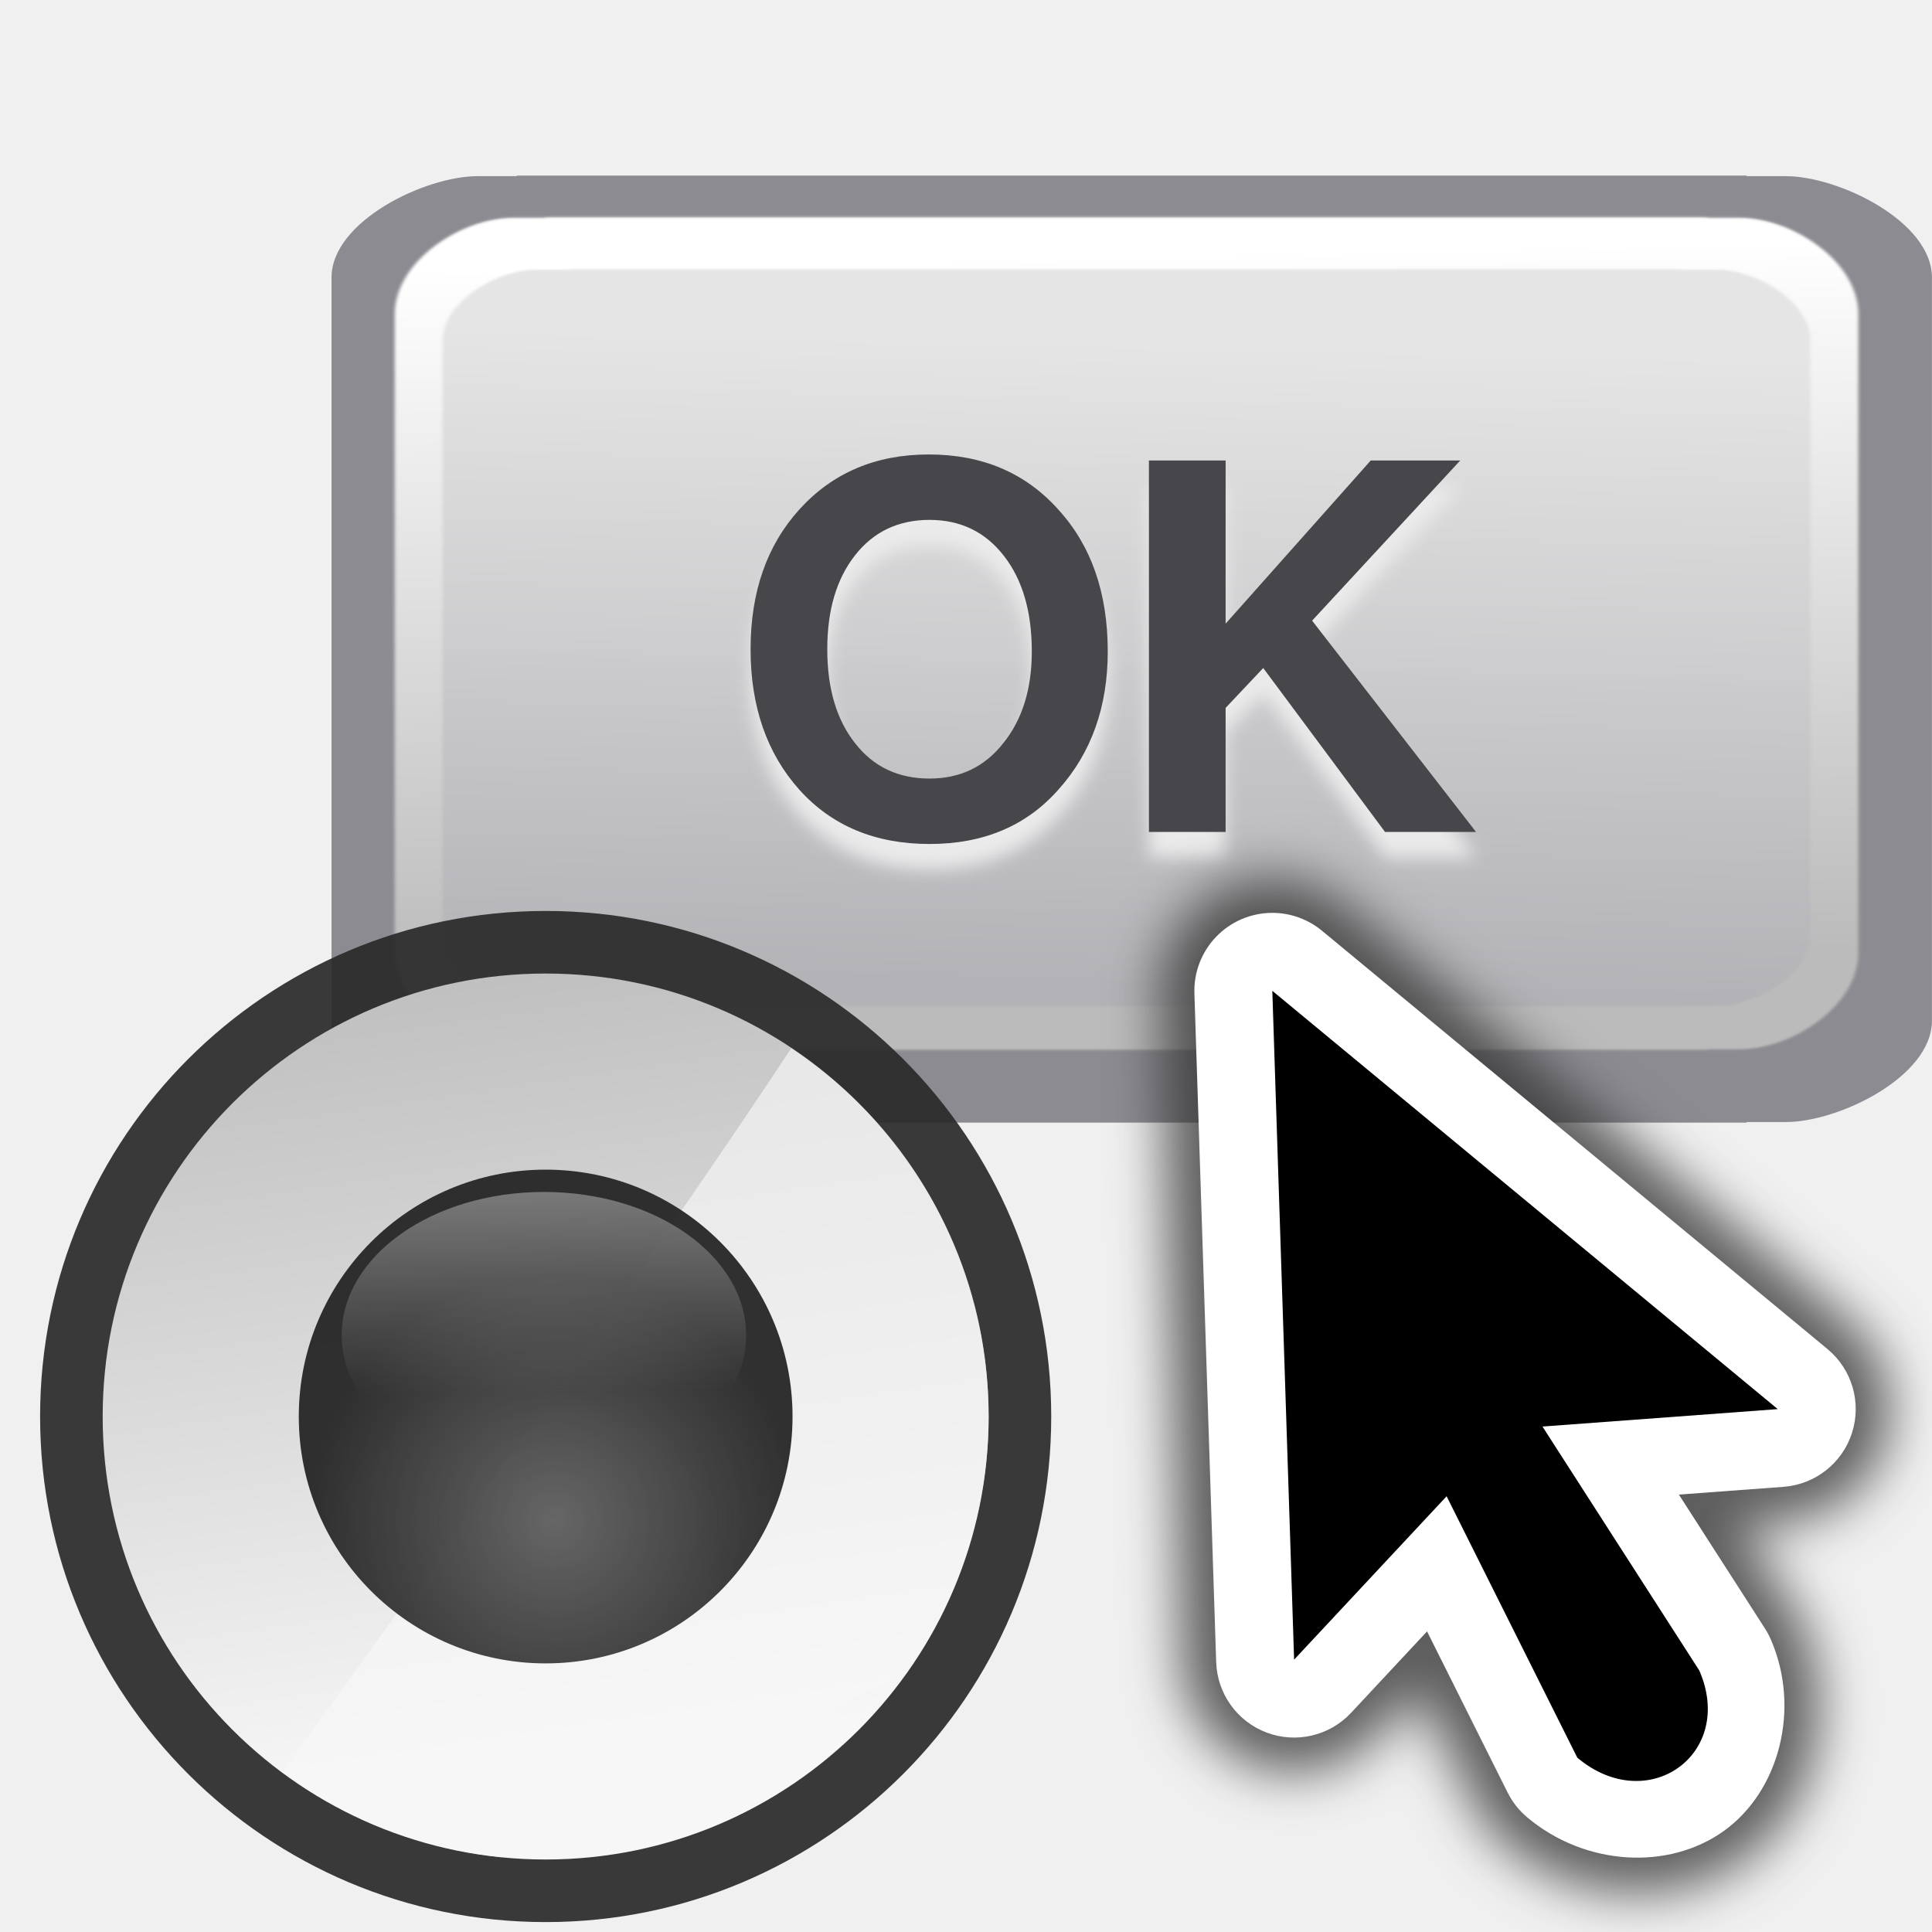
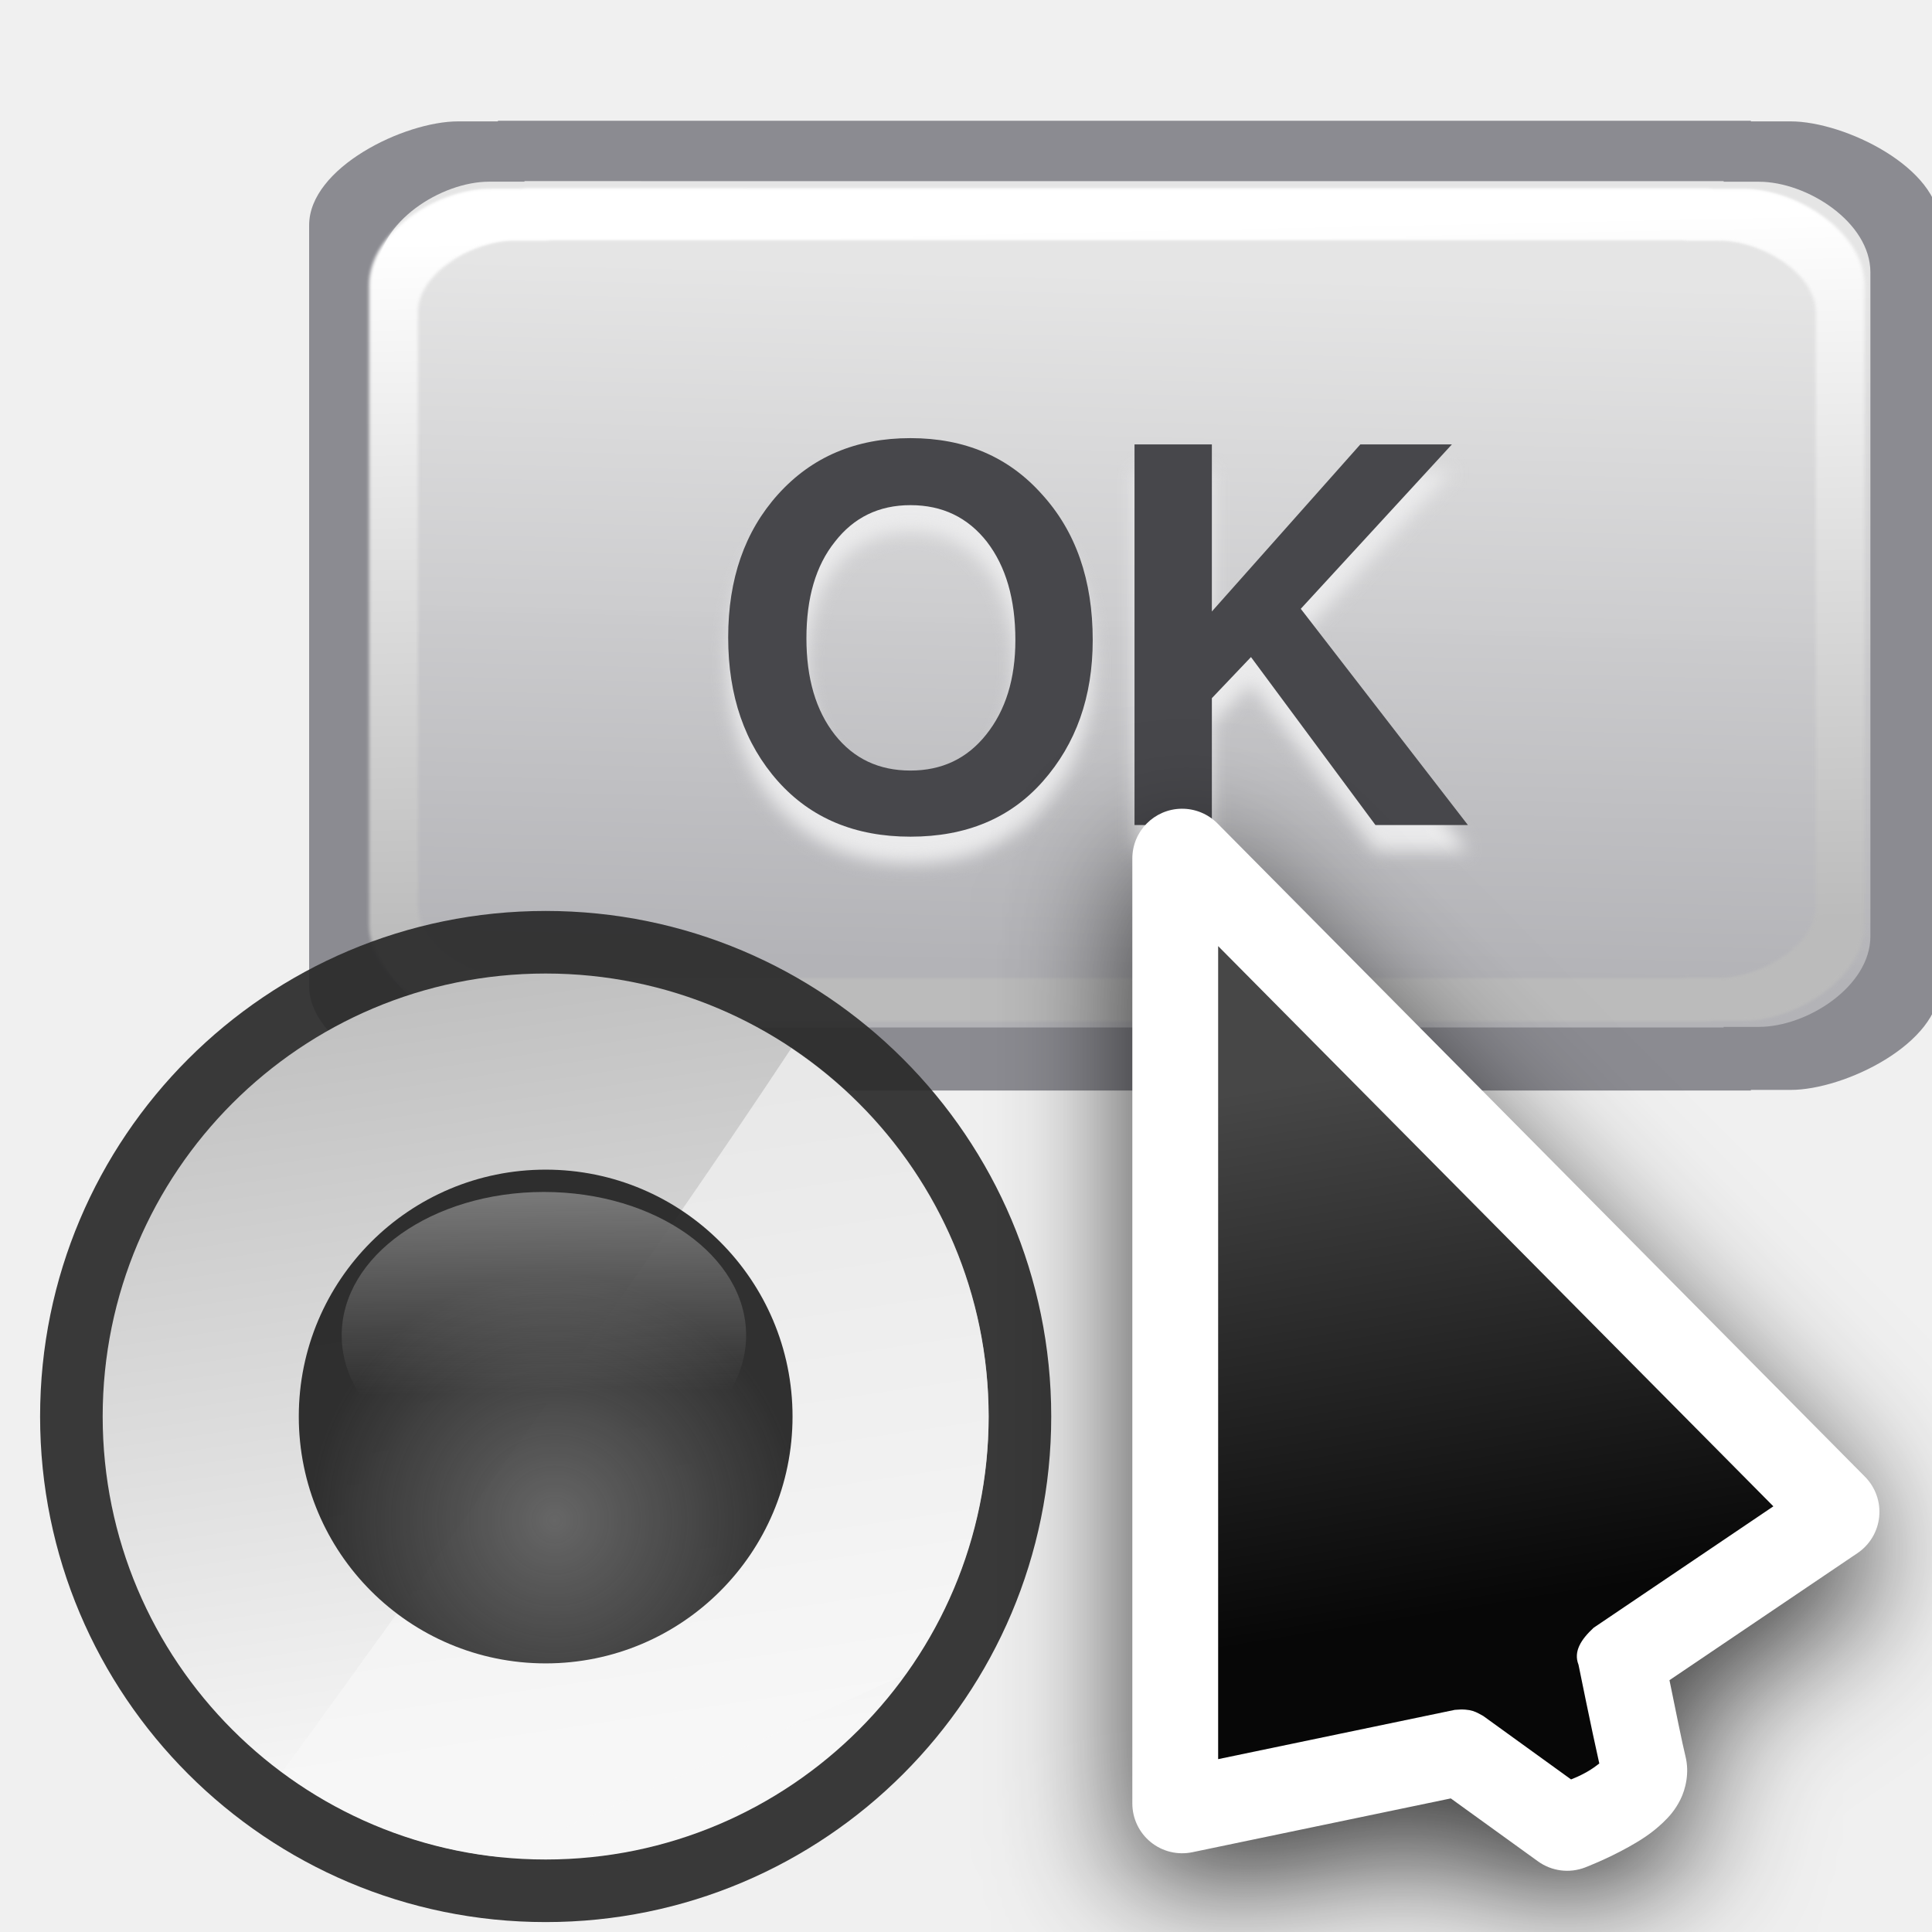
<svg xmlns="http://www.w3.org/2000/svg" xmlns:xlink="http://www.w3.org/1999/xlink" width="128" height="128" viewBox="0 0 33.867 33.867" version="1.1" id="svg1140">
  <defs id="defs1134">
    <linearGradient id="linearGradient1731">
      <stop style="stop-color:#f8f8f8;stop-opacity:1;" offset="0" id="stop1727" />
      <stop style="stop-color:#f8f8f8;stop-opacity:0;" offset="1" id="stop1729" />
    </linearGradient>
    <linearGradient id="linearGradient1719">
      <stop style="stop-color:#666666;stop-opacity:1" offset="0" id="stop1715" />
      <stop style="stop-color:#232323;stop-opacity:0.938" offset="1" id="stop1717" />
    </linearGradient>
    <linearGradient id="linearGradient1704">
      <stop style="stop-color:#c0c0c0;stop-opacity:1;" offset="0" id="stop1700" />
      <stop style="stop-color:#f7f7f7;stop-opacity:1" offset="1" id="stop1702" />
    </linearGradient>
    <linearGradient xlink:href="#linearGradient1704" id="linearGradient1706" x1="50.588" y1="267.475" x2="54.05" y2="290.941" gradientUnits="userSpaceOnUse" gradientTransform="matrix(0.9250748,0,0,0.9250748,3.95602,21.02059)" />
    <radialGradient xlink:href="#linearGradient1719" id="radialGradient1721" cx="53.072" cy="283.682" fx="53.072" fy="283.682" r="7.45" gradientUnits="userSpaceOnUse" gradientTransform="matrix(0.9250748,0,0,0.9250748,3.95602,21.02059)" />
    <linearGradient xlink:href="#linearGradient1731" id="linearGradient1733" x1="53.51" y1="264.437" x2="53.721" y2="279.942" gradientUnits="userSpaceOnUse" gradientTransform="matrix(0.8872803,0,0,0.97179,5.903467,7.826943)" />
    <filter style="color-interpolation-filters:sRGB" id="filter1111" x="-0.027" width="1.055" y="-0.052" height="1.105">
      <feGaussianBlur stdDeviation="0.668" id="feGaussianBlur1113" />
    </filter>
    <linearGradient xlink:href="#linearGradient838" id="linearGradient840" x1="26.222" y1="59.537" x2="96.578" y2="57.715" gradientUnits="userSpaceOnUse" gradientTransform="rotate(90,65.17006,65.40764)" />
    <linearGradient id="linearGradient838">
      <stop style="stop-color:#ffffff;stop-opacity:1;" offset="0" id="stop834" />
      <stop style="stop-color:#bbbbbb;stop-opacity:1" offset="1" id="stop836" />
    </linearGradient>
    <filter style="color-interpolation-filters:sRGB" id="filter894" x="-0.004" width="1.008" y="-0.006" height="1.011">
      <feGaussianBlur stdDeviation="0.139" id="feGaussianBlur896" />
    </filter>
-     <linearGradient xlink:href="#linearGradient1084" id="linearGradient1086" x1="72.619" y1="101.357" x2="73.819" y2="47.875" gradientUnits="userSpaceOnUse" gradientTransform="matrix(0.2502501,0,0,0.2502501,28.42812,240.0557)" />
+     <linearGradient xlink:href="#linearGradient1084" id="linearGradient1086" x1="72.619" y1="101.357" x2="73.819" y2="47.875" gradientUnits="userSpaceOnUse" gradientTransform="matrix(0.2187856,0,0,0.2284391,5.650784,257.0074)" />
    <linearGradient id="linearGradient1084">
      <stop style="stop-color:#b3b3b7;stop-opacity:1;" offset="0" id="stop1080" />
      <stop style="stop-color:#e5e5e5;stop-opacity:0.996" offset="1" id="stop1082" />
    </linearGradient>
    <linearGradient id="linearGradient3303">
      <stop style="stop-color:#ffffff;stop-opacity:0.683;" offset="0" id="stop3305" />
      <stop style="stop-color:#ffffff;stop-opacity:0;" offset="1" id="stop3307" />
    </linearGradient>
-     <filter style="color-interpolation-filters:sRGB" id="filter4618" x="-0.086" width="1.172" y="-0.062" height="1.124">
-       <feGaussianBlur stdDeviation="1.735" id="feGaussianBlur4620" />
+     <filter style="color-interpolation-filters:sRGB" id="d" height="1.307" width="1.436" x="-0.218" y="-0.153">
+       <feGaussianBlur stdDeviation="3.154" id="feGaussianBlur163" />
    </filter>
+     <linearGradient id="e" gradientUnits="userSpaceOnUse" x1="27.119" x2="23.051" y1="48" y2="22.78">
+       <stop offset="0" stop-color="#070707" id="stop166" />
+       <stop offset="1" stop-color="#474747" id="stop168" />
+     </linearGradient>
  </defs>
  <g id="layer1" transform="translate(0,-263.1333)">
-     <g id="g2415" transform="matrix(0.8436203,0,0,0.8436203,-17.79642,56.5435)">
-       <path id="path827" d="m 31.834,248.533 v 0.012 h -0.811 c -1.101,-3e-5 -3.039,0.94 -3.039,2.107 v 15.441 c 0,1.167 1.938,2.107 3.039,2.107 h 0.811 v 0.012 h 12.778 12.777 v -0.012 h 0.811 c 1.101,0 3.039,-0.94 3.039,-2.107 v -15.441 c 0,-1.167 -1.938,-2.107 -3.039,-2.107 h -0.811 v -0.012 H 44.612 Z" style="opacity:1;fill:#8b8b91;fill-opacity:0.996;stroke:none;stroke-width:0.278;stroke-linecap:round;stroke-linejoin:bevel;stroke-miterlimit:4;stroke-dasharray:none;stroke-dashoffset:0;stroke-opacity:1" />
-       <path id="path904" d="m 32.481,250.245 v 0.01 h -0.708 c -0.961,0 -2.234,0.776 -2.234,1.74 v 12.752 c 0,0.964 1.274,1.74 2.234,1.74 h 0.708 v 0.01 h 11.478 0.087 12.479 v -0.01 h 0.708 c 0.961,0 2.234,-0.776 2.234,-1.74 V 251.995 c 0,-0.964 -1.274,-1.74 -2.234,-1.74 h -0.708 v -0.01 h -12.479 -0.087 z" style="opacity:1;fill:url(#linearGradient1086);fill-opacity:1;stroke:none;stroke-width:0.236;stroke-linecap:round;stroke-linejoin:bevel;stroke-miterlimit:4;stroke-dasharray:none;stroke-dashoffset:0;stroke-opacity:1" />
-       <path id="path829" d="m 16.195,22.822 a 0.976,0.976 0 0 0 -0.311,0.051 h -2.518 c -2.246,0 -4.642,1.071 -6.553,2.777 -1.91,1.707 -3.35,4.114 -3.35,6.857 V 95.969 c 0,2.744 1.439,5.151 3.35,6.857 1.91,1.707 4.306,2.777 6.553,2.777 h 2.518 a 0.976,0.976 0 0 0 0.311,0.051 H 66.062 66.643 112.279 a 0.976,0.976 0 0 0 0.311,-0.051 h 2.518 c 2.246,0 4.642,-1.071 6.553,-2.777 1.91,-1.707 3.35,-4.114 3.35,-6.857 V 32.508 c 0,-2.744 -1.439,-5.151 -3.35,-6.857 -1.91,-1.707 -4.306,-2.777 -6.553,-2.777 h -2.518 a 0.976,0.976 0 0 0 -0.311,-0.051 H 66.643 66.062 Z m 1.982,5.172 H 66.062 66.643 110.299 a 0.976,0.976 0 0 0 0.299,0.047 h 2.73 c 1.537,0 3.551,0.802 5.1,2.123 1.548,1.321 2.611,3.094 2.611,4.965 v 59.084 c 0,1.871 -1.063,3.644 -2.611,4.965 -1.548,1.321 -3.563,2.123 -5.1,2.123 h -2.73 a 0.976,0.976 0 0 0 -0.305,0.049 H 66.643 66.062 18.182 a 0.976,0.976 0 0 0 -0.305,-0.049 h -2.73 c -1.537,0 -3.551,-0.802 -5.1,-2.123 C 8.498,97.857 7.436,96.084 7.436,94.213 V 35.129 c -1e-7,-1.871 1.063,-3.644 2.611,-4.965 1.548,-1.321 3.563,-2.123 5.1,-2.123 h 2.73 a 0.976,0.976 0 0 0 0.301,-0.047 z" style="opacity:1;fill:url(#linearGradient840);fill-opacity:1;stroke:none;stroke-width:1.052;stroke-linecap:round;stroke-linejoin:bevel;stroke-miterlimit:4;stroke-dasharray:none;stroke-dashoffset:0;stroke-opacity:1;filter:url(#filter894)" transform="matrix(0.2502152,0,0,0.2088556,28.43036,244.6326)" />
-       <text transform="matrix(0.2645833,0,0,0.2645833,27.98328,248.5329)" xml:space="preserve" style="font-style:normal;font-weight:normal;font-size:40px;line-height:125%;font-family:sans-serif;letter-spacing:0px;word-spacing:0px;fill:#ebebec;fill-opacity:0.996;stroke:none;stroke-width:1px;stroke-linecap:butt;stroke-linejoin:miter;stroke-opacity:1;filter:url(#filter1111)" x="31.316" y="53.551" id="text1097">
+     <g id="g911">
+       <path id="path827" d="m 8.728,265.25 v 0.011 H 8.031 c -0.946,-3e-5 -2.612,0.812 -2.612,1.82 v 13.338 c 0,1.008 1.666,1.82 2.612,1.82 h 0.697 v 0.011 H 19.71 30.692 v -0.011 h 0.697 c 0.946,0 2.612,-0.812 2.612,-1.82 v -13.338 c 0,-1.008 -1.666,-1.82 -2.612,-1.82 h -0.697 v -0.011 H 19.71 Z" style="opacity:1;fill:#8b8b91;fill-opacity:0.996;stroke:none;stroke-width:0.24;stroke-linecap:round;stroke-linejoin:bevel;stroke-miterlimit:4;stroke-dasharray:none;stroke-dashoffset:0;stroke-opacity:1" />
+       <path id="path904" d="m 9.194,266.308 v 0.01 H 8.575 c -0.84,0 -1.953,0.708 -1.953,1.588 v 11.64 c 0,0.88 1.113,1.588 1.953,1.588 h 0.619 v 0.01 h 10.035 0.076 10.91 v -0.01 h 0.619 c 0.84,0 1.953,-0.708 1.953,-1.588 V 267.907 c 0,-0.88 -1.113,-1.588 -1.953,-1.588 h -0.619 v -0.01 h -10.91 -0.076 z" style="opacity:1;fill:url(#linearGradient1086);fill-opacity:1;stroke:none;stroke-width:0.211;stroke-linecap:round;stroke-linejoin:bevel;stroke-miterlimit:4;stroke-dasharray:none;stroke-dashoffset:0;stroke-opacity:1" />
+       <path id="path829" d="m 16.195,22.822 a 0.976,0.976 0 0 0 -0.311,0.051 h -2.518 c -2.246,0 -4.642,1.071 -6.553,2.777 -1.91,1.707 -3.35,4.114 -3.35,6.857 V 95.969 c 0,2.744 1.439,5.151 3.35,6.857 1.91,1.707 4.306,2.777 6.553,2.777 h 2.518 a 0.976,0.976 0 0 0 0.311,0.051 H 66.062 66.643 112.279 a 0.976,0.976 0 0 0 0.311,-0.051 h 2.518 c 2.246,0 4.642,-1.071 6.553,-2.777 1.91,-1.707 3.35,-4.114 3.35,-6.857 V 32.508 c 0,-2.744 -1.439,-5.151 -3.35,-6.857 -1.91,-1.707 -4.306,-2.777 -6.553,-2.777 h -2.518 a 0.976,0.976 0 0 0 -0.311,-0.051 H 66.643 66.062 Z m 1.982,5.172 H 66.062 66.643 110.299 a 0.976,0.976 0 0 0 0.299,0.047 h 2.73 c 1.537,0 3.551,0.802 5.1,2.123 1.548,1.321 2.611,3.094 2.611,4.965 v 59.084 c 0,1.871 -1.063,3.644 -2.611,4.965 -1.548,1.321 -3.563,2.123 -5.1,2.123 h -2.73 a 0.976,0.976 0 0 0 -0.305,0.049 H 66.643 66.062 18.182 a 0.976,0.976 0 0 0 -0.305,-0.049 h -2.73 c -1.537,0 -3.551,-0.802 -5.1,-2.123 C 8.498,97.857 7.436,96.084 7.436,94.213 V 35.129 c -1e-7,-1.871 1.063,-3.644 2.611,-4.965 1.548,-1.321 3.563,-2.123 5.1,-2.123 h 2.73 a 0.976,0.976 0 0 0 0.301,-0.047 z" style="opacity:1;fill:url(#linearGradient840);fill-opacity:1;stroke:none;stroke-width:1.052;stroke-linecap:round;stroke-linejoin:bevel;stroke-miterlimit:4;stroke-dasharray:none;stroke-dashoffset:0;stroke-opacity:1;filter:url(#filter894)" transform="matrix(0.2156881,0,0,0.1763191,5.722733,262.4088)" />
+       <text transform="matrix(0.2273917,0,0,0.2285394,5.284959,265.8143)" xml:space="preserve" style="font-style:normal;font-weight:normal;font-size:40px;line-height:125%;font-family:sans-serif;letter-spacing:0px;word-spacing:0px;fill:#ebebec;fill-opacity:0.996;stroke:none;stroke-width:1px;stroke-linecap:butt;stroke-linejoin:miter;stroke-opacity:1;filter:url(#filter1111)" x="31.316" y="53.551" id="text1097">
        <tspan id="tspan1095" x="31.316" y="53.551" style="font-style:normal;font-variant:normal;font-weight:600;font-stretch:normal;font-family:FreeSans;-inkscape-font-specification:'FreeSans Semi-Bold';fill:#ebebec;fill-opacity:0.996">OK</tspan>
      </text>
-       <text id="text1093" y="262.172" x="36.269" style="font-style:normal;font-weight:normal;font-size:10.583px;line-height:125%;font-family:sans-serif;letter-spacing:0px;word-spacing:0px;fill:#47474b;fill-opacity:0.996;stroke:none;stroke-width:0.265px;stroke-linecap:butt;stroke-linejoin:miter;stroke-opacity:1" xml:space="preserve">
-         <tspan style="font-style:normal;font-variant:normal;font-weight:600;font-stretch:normal;font-family:FreeSans;-inkscape-font-specification:'FreeSans Semi-Bold';fill:#47474b;fill-opacity:0.996;stroke-width:0.265px" y="262.172" x="36.269" id="tspan1091">OK</tspan>
+       <text transform="scale(0.9974859,1.00252)" id="text1093" y="276.898" x="12.437" style="font-style:normal;font-weight:normal;font-size:9.119px;line-height:125%;font-family:sans-serif;letter-spacing:0px;word-spacing:0px;fill:#47474b;fill-opacity:0.996;stroke:none;stroke-width:0.228px;stroke-linecap:butt;stroke-linejoin:miter;stroke-opacity:1" xml:space="preserve">
+         <tspan style="font-style:normal;font-variant:normal;font-weight:600;font-stretch:normal;font-family:FreeSans;-inkscape-font-specification:'FreeSans Semi-Bold';fill:#47474b;fill-opacity:0.996;stroke-width:0.228px" y="276.898" x="12.437" id="tspan1091">OK</tspan>
      </text>
    </g>
    <g id="g1740" transform="matrix(0.6279123,0,0,0.6279123,-23.58858,111.8008)">
      <circle style="opacity:1;fill:#2a2a2a;fill-opacity:0.919;stroke:none;stroke-width:0.317;stroke-linecap:round;stroke-linejoin:bevel;stroke-miterlimit:4;stroke-dasharray:none;stroke-dashoffset:0;stroke-opacity:1" id="circle1698" cx="52.8" cy="280.554" r="14.114" />
      <circle r="12.367" cy="280.554" cx="52.8" id="path1696" style="opacity:1;fill:url(#linearGradient1706);fill-opacity:1;stroke:none;stroke-width:0.278;stroke-linecap:round;stroke-linejoin:bevel;stroke-miterlimit:4;stroke-dasharray:none;stroke-dashoffset:0;stroke-opacity:1" />
      <path id="path1708" d="m 59.658,270.272 c -4.216,6.386 -10.963,15.735 -14.213,20.207 a 12.367,12.367 0 0 0 6.044,2.369 c 2.811,-1.24 6.924,-3.071 11.36,-5.105 a 12.367,12.367 0 0 0 2.317,-7.188 12.367,12.367 0 0 0 -5.508,-10.283 z" style="fill:#f7f7f7;fill-opacity:0.658;fill-rule:evenodd;stroke:none;stroke-width:0.245px;stroke-linecap:butt;stroke-linejoin:miter;stroke-opacity:1" />
      <circle r="6.892" cy="280.554" cx="52.8" id="circle1713" style="opacity:1;fill:url(#radialGradient1721);fill-opacity:1;stroke:none;stroke-width:0.155;stroke-linecap:round;stroke-linejoin:bevel;stroke-miterlimit:4;stroke-dasharray:none;stroke-dashoffset:0;stroke-opacity:1" />
      <ellipse ry="4.001" rx="5.645" style="opacity:1;fill:url(#linearGradient1733);fill-opacity:1;stroke:none;stroke-width:0.107;stroke-linecap:round;stroke-linejoin:bevel;stroke-miterlimit:4;stroke-dasharray:none;stroke-dashoffset:0;stroke-opacity:1" id="circle1723" cx="52.751" cy="278.286" />
    </g>
-     <g transform="matrix(0.2645833,0,0,0.2645833,1.7822083e-7,263.2016)" id="g11940">
-       <path id="path4589" d="m 84.23,57.914 c -1.986,0.017 -3.953,0.864 -5.328,2.297 -1.375,1.433 -2.143,3.433 -2.078,5.418 l 1.443,44.312 a 2.31,2.31 0 0 0 0,0.002 c 0.096,2.936 2.094,5.72 4.844,6.752 2.75,1.032 6.086,0.251 8.09,-1.896 l 2.766,-2.963 3.852,7.703 a 2.31,2.31 0 0 0 0.002,0 c 0.455,0.909 1.098,1.725 1.877,2.379 4.611,3.874 11.215,4.33 15.848,1.018 4.674,-3.342 6.323,-9.909 3.895,-15.494 -0.16,-0.368 -0.349,-0.723 -0.566,-1.061 l -0.002,-0.002 -3.6,-5.6 3.064,-0.227 a 2.31,2.31 0 0 0 0.002,0 c 2.952,-0.219 5.667,-2.364 6.566,-5.184 0.899,-2.82 -0.075,-6.14 -2.355,-8.027 L 89.061,59.629 c -1.344,-1.112 -3.086,-1.73 -4.83,-1.715 z" style="fill:#333333;fill-opacity:0.772;fill-rule:evenodd;stroke:none;stroke-width:1px;stroke-linecap:butt;stroke-linejoin:miter;stroke-opacity:1;filter:url(#filter4618)" />
-       <path id="path4584" d="m 84.25,60.222 a 5.165,5.165 0 0 0 -5.117,5.332 l 1.443,44.312 a 5.165,5.165 0 0 0 8.938,3.355 l 5.033,-5.393 5.338,10.676 a 5.165,5.165 0 0 0 1.297,1.643 c 3.832,3.221 9.346,3.534 13.02,0.908 3.674,-2.626 5.12,-8.096 3.121,-12.693 a 5.165,5.165 0 0 0 -0.393,-0.734 l -5.699,-8.865 6.936,-0.514 a 5.165,5.165 0 0 0 2.91,-9.129 L 87.588,61.408 A 5.165,5.165 0 0 0 84.25,60.222 Z" style="fill:#ffffff;fill-rule:evenodd;stroke:none;stroke-width:1px;stroke-linecap:butt;stroke-linejoin:miter;stroke-opacity:1" />
-       <path id="path819" d="M 104.503,116.195 95.843,98.874 85.739,109.699 84.295,65.387 117.782,93.1 102.194,94.255 112.586,110.421 c 2.407,5.535 -3.413,9.699 -8.083,5.774 z" style="fill:#000000;fill-rule:evenodd;stroke:none;stroke-width:1px;stroke-linecap:butt;stroke-linejoin:miter;stroke-opacity:1" />
+     <g id="g190" transform="matrix(0.3770312,0,0,0.3770312,14.28116,273.48)">
+       <path style="opacity:0.76;filter:url(#d)" id="path184" d="m 17.061,12.158 a 2.317,2.317 0 0 0 -2.293,2.316 V 58.406 a 2.317,2.317 0 0 0 2.789,2.268 l 12.018,-2.502 4.053,2.926 a 2.317,2.317 0 0 0 2.188,0.285 c 0,0 0.995,-0.376 2.029,-0.955 0.517,-0.29 1.056,-0.617 1.6,-1.137 0.272,-0.26 0.558,-0.571 0.803,-1.061 0.245,-0.49 0.429,-1.25 0.238,-2.014 -0.144,-0.575 -0.48,-2.249 -0.744,-3.541 l 8.742,-5.908 a 2.317,2.317 0 0 0 0.348,-3.551 L 18.729,12.844 a 2.317,2.317 0 0 0 -1.668,-0.686 z" />
+       <path style="fill:#ffffff" id="path186" d="m 17.061,10.158 a 2.317,2.317 0 0 0 -2.293,2.316 V 56.406 a 2.317,2.317 0 0 0 2.789,2.268 l 12.018,-2.502 4.053,2.926 a 2.317,2.317 0 0 0 2.188,0.285 c 0,0 0.995,-0.376 2.029,-0.955 0.517,-0.29 1.056,-0.617 1.6,-1.137 0.272,-0.26 0.558,-0.571 0.803,-1.061 0.245,-0.49 0.429,-1.25 0.238,-2.014 -0.144,-0.575 -0.48,-2.249 -0.744,-3.541 l 8.742,-5.908 a 2.317,2.317 0 0 0 0.348,-3.551 L 18.729,10.844 a 2.317,2.317 0 0 0 -1.668,-0.686 z" />
+       <path style="fill:url(#e)" id="path188" d="m 18.758,16.545 v 37.801 l 11.002,-2.291 c 0.783,-0.077 1.015,0.122 1.322,0.283 l 4.084,2.951 c 0.206,-0.086 0.376,-0.147 0.727,-0.344 0.257,-0.144 0.431,-0.279 0.586,-0.396 -0.359,-1.585 -0.967,-4.594 -0.967,-4.594 -0.245,-0.62 0.125,-1.179 0.703,-1.717 l 8.357,-5.646 z" />
    </g>
  </g>
</svg>
